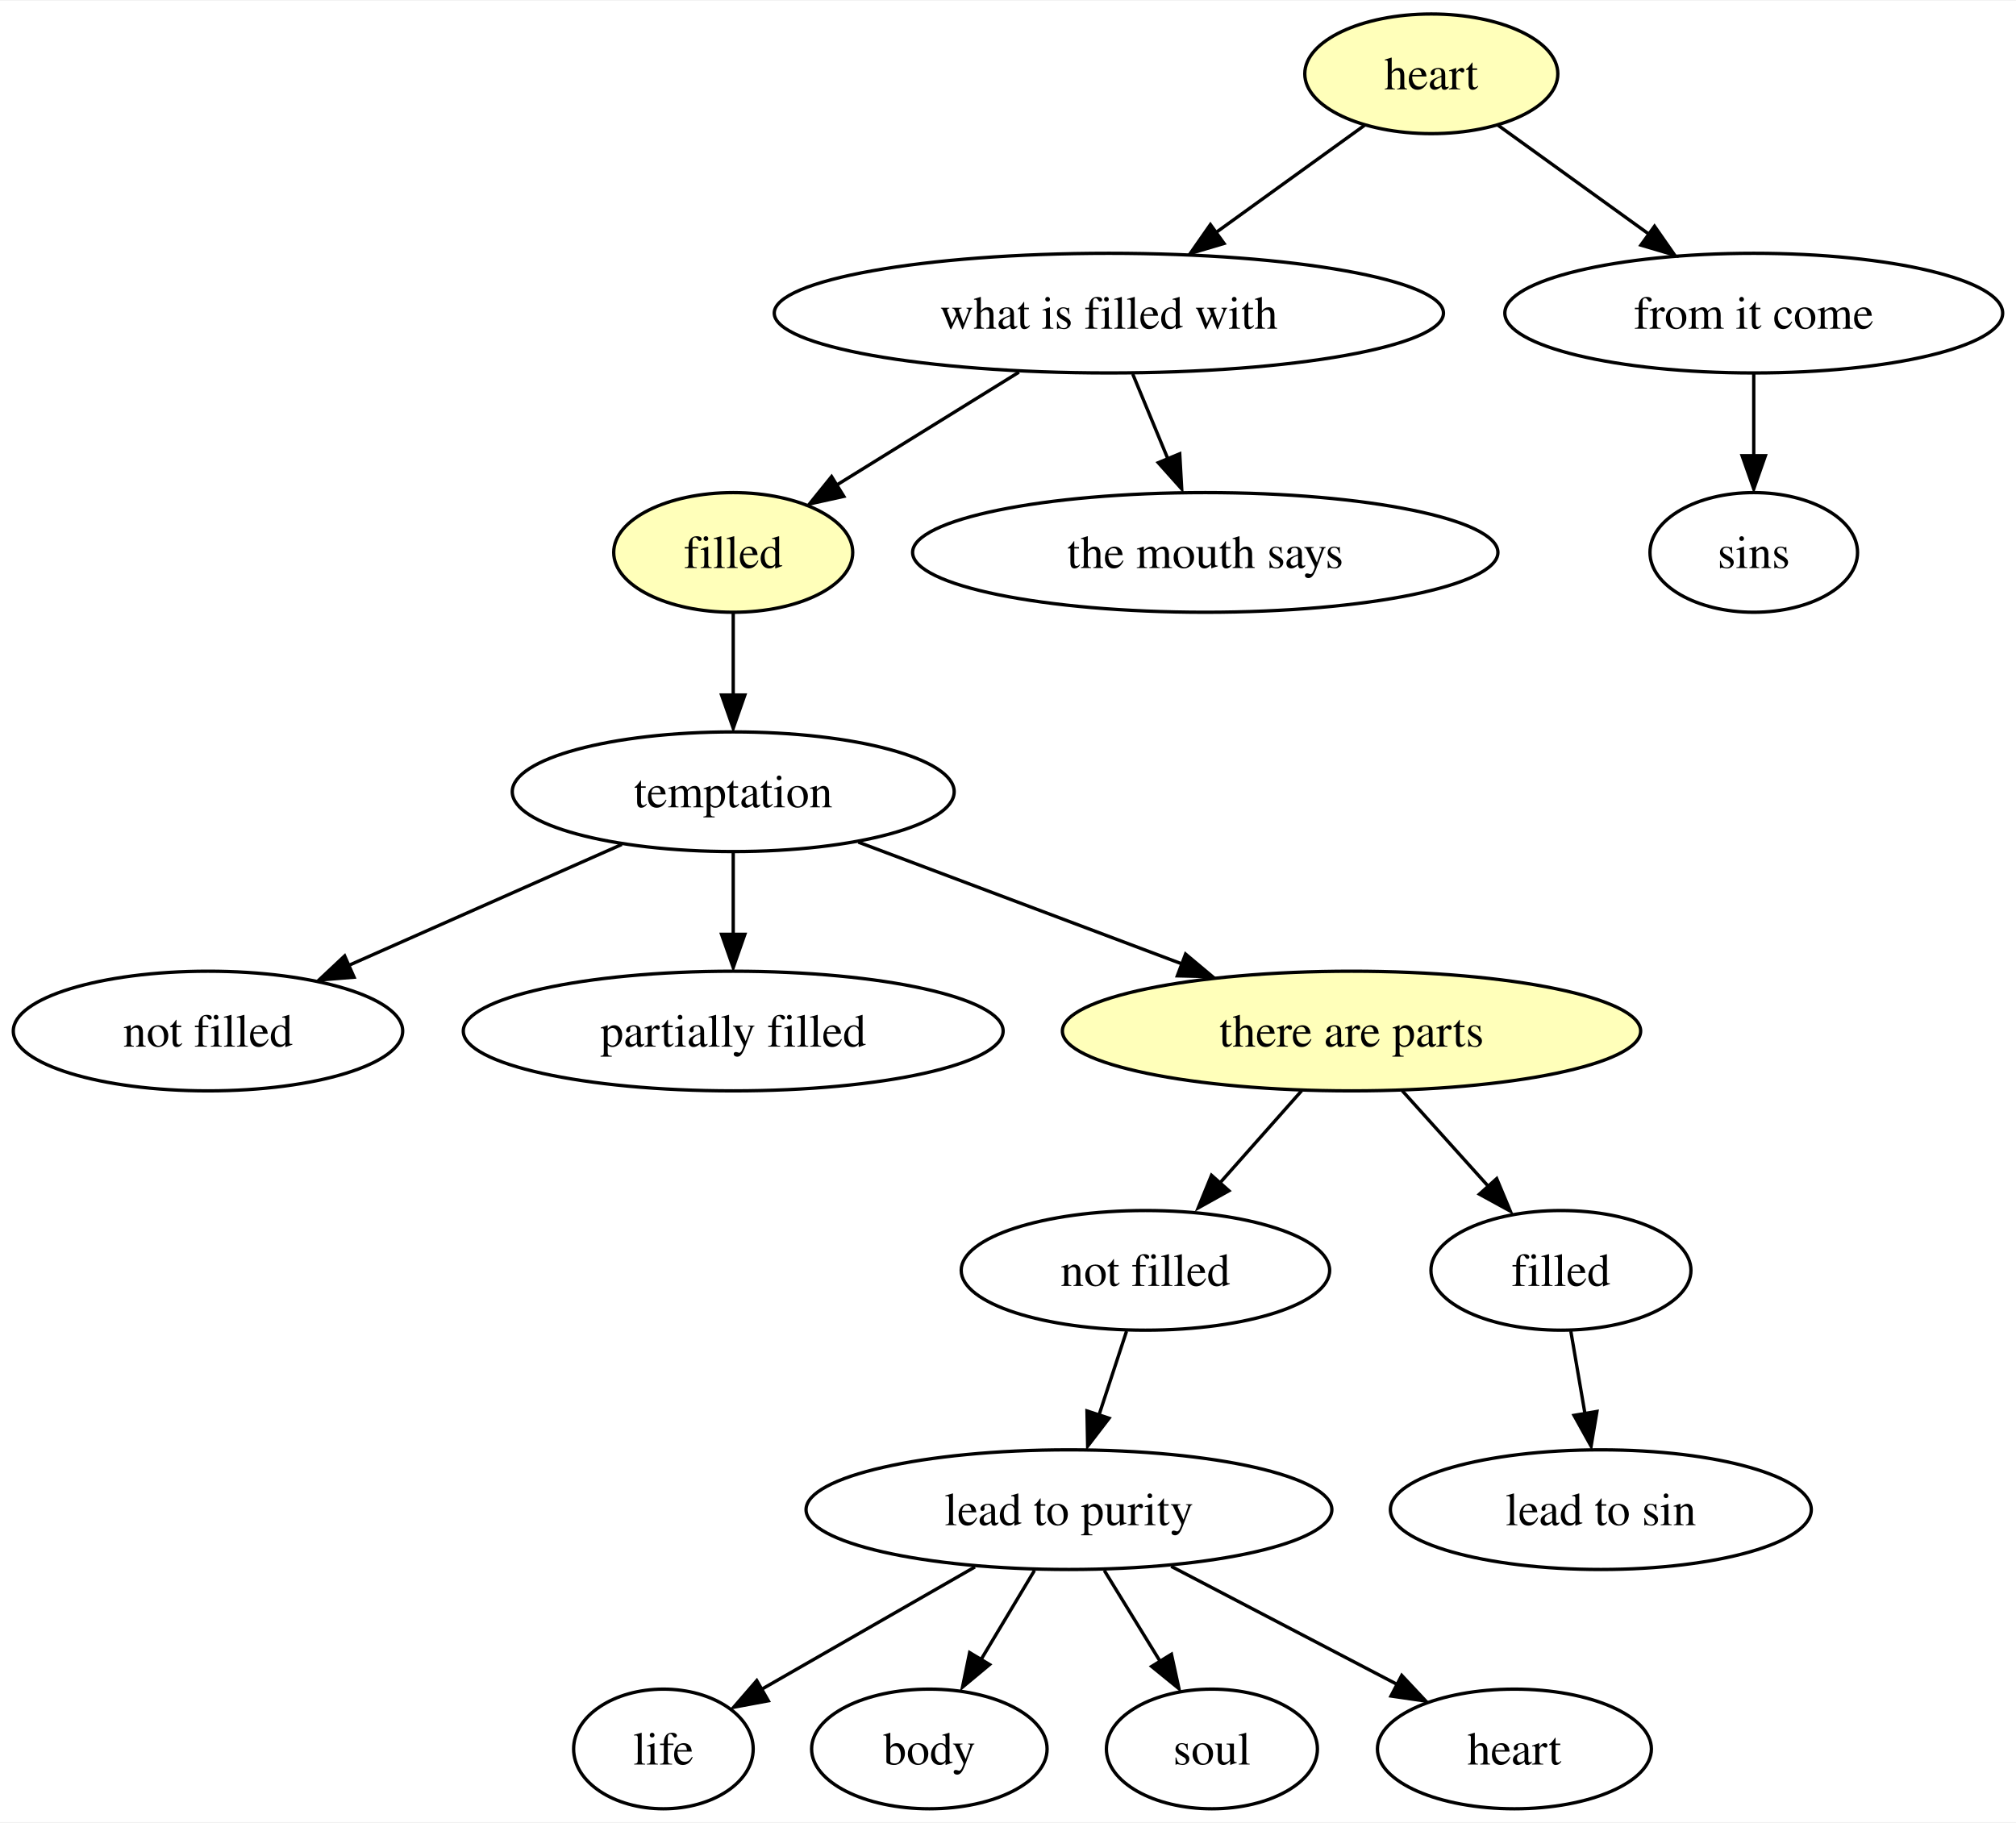
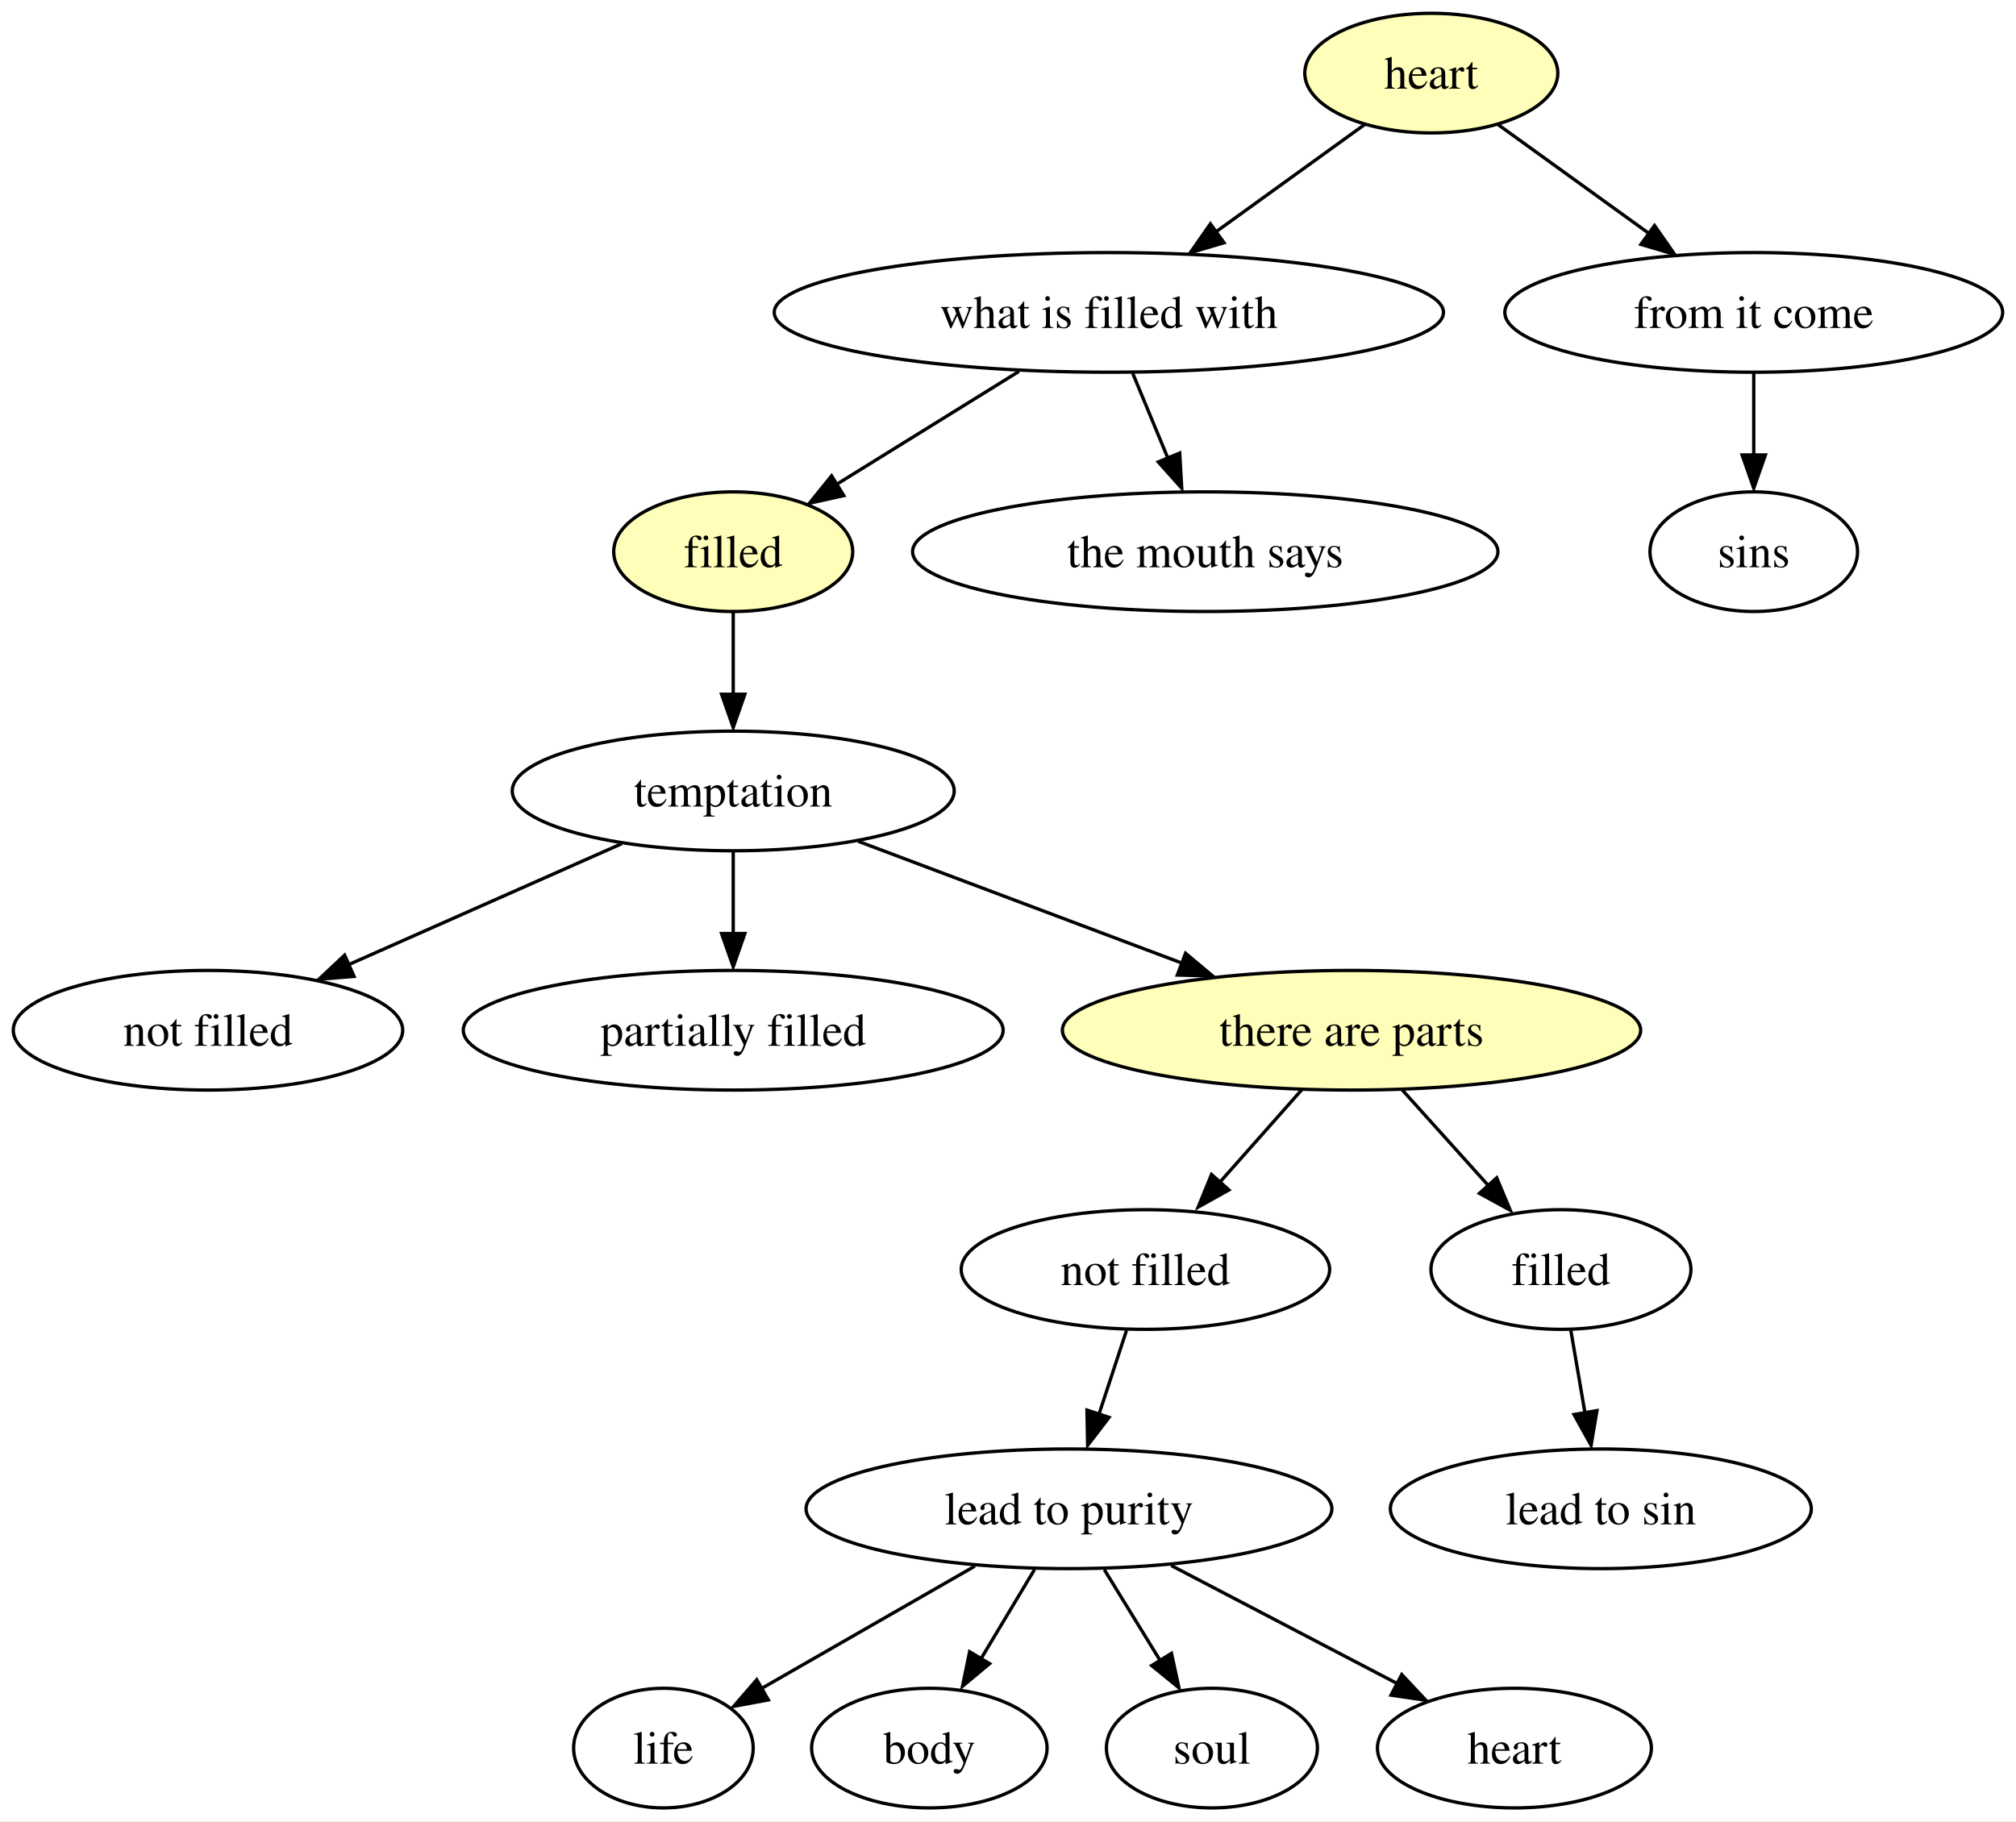
- <svg xmlns="http://www.w3.org/2000/svg" width="606pt" height="548pt" viewBox="0.00 0.00 606.46 548.00">
+ <svg xmlns="http://www.w3.org/2000/svg" viewBox="0.00 0.00 606.46 548.00">
  <g id="graph0" class="graph" transform="scale(1 1) rotate(0) translate(4 544)">
    <polygon fill="white" stroke="none" points="-4,4 -4,-544 602.46,-544 602.46,4 -4,4" />
    <g id="node1" class="node">
      <ellipse fill="none" stroke="black" cx="216.57" cy="-306" rx="66.47" ry="18" />
      <text text-anchor="middle" x="216.57" y="-301.32" font-family="Times,serif" font-size="14.00">temptation</text>
    </g>
    <g id="node2" class="node">
      <ellipse fill="none" stroke="black" cx="58.57" cy="-234" rx="58.57" ry="18" />
      <text text-anchor="middle" x="58.57" y="-229.32" font-family="Times,serif" font-size="14.00">not filled </text>
    </g>
    <g id="edge1" class="edge">
      <path fill="none" stroke="black" d="M183.07,-290.15C159.07,-279.53 126.59,-265.14 100.82,-253.72" />
      <polygon fill="black" stroke="black" points="102.51,-250.2 91.95,-249.35 99.68,-256.6 102.51,-250.2" />
    </g>
    <g id="node3" class="node">
      <ellipse fill="none" stroke="black" cx="216.57" cy="-234" rx="81.2" ry="18" />
      <text text-anchor="middle" x="216.57" y="-229.32" font-family="Times,serif" font-size="14.00">partially filled</text>
    </g>
    <g id="edge2" class="edge">
      <path fill="none" stroke="black" d="M216.57,-287.7C216.57,-280.24 216.57,-271.32 216.57,-262.97" />
      <polygon fill="black" stroke="black" points="220.07,-263.1 216.57,-253.1 213.07,-263.1 220.07,-263.1" />
    </g>
    <g id="node8" class="node">
      <ellipse fill="#ffffba" stroke="black" cx="402.57" cy="-234" rx="86.98" ry="18" />
      <text text-anchor="middle" x="402.57" y="-229.32" font-family="Times,serif" font-size="14.00">there are parts</text>
    </g>
    <g id="edge11" class="edge">
      <path fill="none" stroke="black" d="M254.21,-290.83C282.25,-280.28 320.85,-265.76 351.64,-254.17" />
      <polygon fill="black" stroke="black" points="352.64,-257.16 360.76,-250.36 350.17,-250.61 352.64,-257.16" />
    </g>
    <g id="node4" class="node">
      <ellipse fill="none" stroke="black" cx="317.57" cy="-90" rx="79.09" ry="18" />
      <text text-anchor="middle" x="317.57" y="-85.33" font-family="Times,serif" font-size="14.00">lead to purity</text>
    </g>
    <g id="node5" class="node">
      <ellipse fill="none" stroke="black" cx="195.57" cy="-18" rx="27.01" ry="18" />
      <text text-anchor="middle" x="195.57" y="-13.32" font-family="Times,serif" font-size="14.00">life</text>
    </g>
    <g id="edge3" class="edge">
      <path fill="none" stroke="black" d="M289.28,-72.76C270.01,-61.71 244.56,-47.11 225.04,-35.91" />
      <polygon fill="black" stroke="black" points="227.13,-32.5 216.72,-30.56 223.65,-38.57 227.13,-32.5" />
    </g>
    <g id="node6" class="node">
      <ellipse fill="none" stroke="black" cx="275.57" cy="-18" rx="35.42" ry="18" />
      <text text-anchor="middle" x="275.57" y="-13.32" font-family="Times,serif" font-size="14.00">body</text>
    </g>
    <g id="edge4" class="edge">
      <path fill="none" stroke="black" d="M307.19,-71.7C302.34,-63.61 296.46,-53.81 291.1,-44.87" />
      <polygon fill="black" stroke="black" points="293.69,-43.4 285.55,-36.62 287.69,-47 293.69,-43.4" />
    </g>
    <g id="node7" class="node">
      <ellipse fill="none" stroke="black" cx="360.57" cy="-18" rx="31.74" ry="18" />
      <text text-anchor="middle" x="360.57" y="-13.32" font-family="Times,serif" font-size="14.00">soul</text>
    </g>
    <g id="edge5" class="edge">
      <path fill="none" stroke="black" d="M328.2,-71.7C333.24,-63.49 339.37,-53.52 344.92,-44.48" />
      <polygon fill="black" stroke="black" points="348.4,-46.5 350.66,-36.14 342.44,-42.83 348.4,-46.5" />
    </g>
    <g id="node10" class="node">
      <ellipse fill="none" stroke="black" cx="451.57" cy="-18" rx="41.21" ry="18" />
      <text text-anchor="middle" x="451.57" y="-13.32" font-family="Times,serif" font-size="14.00">heart </text>
    </g>
    <g id="edge8" class="edge">
      <path fill="none" stroke="black" d="M348.32,-72.94C368.59,-62.35 395.21,-48.44 416.35,-37.4" />
      <polygon fill="black" stroke="black" points="417.68,-40.13 424.93,-32.4 414.44,-33.93 417.68,-40.13" />
    </g>
    <g id="node9" class="node">
      <ellipse fill="none" stroke="black" cx="340.57" cy="-162" rx="55.42" ry="18" />
      <text text-anchor="middle" x="340.57" y="-157.32" font-family="Times,serif" font-size="14.00">not filled</text>
    </g>
    <g id="edge6" class="edge">
      <path fill="none" stroke="black" d="M387.57,-216.05C380.1,-207.63 370.94,-197.28 362.69,-187.97" />
      <polygon fill="black" stroke="black" points="365.69,-185.95 356.44,-180.79 360.45,-190.6 365.69,-185.95" />
    </g>
    <g id="node13" class="node">
      <ellipse fill="none" stroke="black" cx="465.57" cy="-162" rx="39.11" ry="18" />
      <text text-anchor="middle" x="465.57" y="-157.32" font-family="Times,serif" font-size="14.00">filled </text>
    </g>
    <g id="edge12" class="edge">
      <path fill="none" stroke="black" d="M417.82,-216.05C425.71,-207.29 435.47,-196.45 444.1,-186.86" />
      <polygon fill="black" stroke="black" points="446.24,-189.6 450.33,-179.83 441.04,-184.92 446.24,-189.6" />
    </g>
    <g id="edge7" class="edge">
      <path fill="none" stroke="black" d="M334.89,-143.7C332.38,-136.07 329.37,-126.92 326.58,-118.4" />
      <polygon fill="black" stroke="black" points="329.64,-117.51 323.19,-109.1 322.99,-119.7 329.64,-117.51" />
    </g>
    <g id="node11" class="node">
      <ellipse fill="none" stroke="black" cx="329.57" cy="-450" rx="100.66" ry="18" />
      <text text-anchor="middle" x="329.57" y="-445.32" font-family="Times,serif" font-size="14.00">what is filled with</text>
    </g>
    <g id="node12" class="node">
      <ellipse fill="#ffffba" stroke="black" cx="216.57" cy="-378" rx="35.95" ry="18" />
      <text text-anchor="middle" x="216.57" y="-373.32" font-family="Times,serif" font-size="14.00">filled</text>
    </g>
    <g id="edge9" class="edge">
      <path fill="none" stroke="black" d="M302.51,-432.23C285.98,-422 264.79,-408.87 247.59,-398.21" />
      <polygon fill="black" stroke="black" points="249.84,-394.87 239.5,-392.58 246.16,-400.82 249.84,-394.87" />
    </g>
    <g id="node16" class="node">
      <ellipse fill="none" stroke="black" cx="358.57" cy="-378" rx="88.04" ry="18" />
      <text text-anchor="middle" x="358.57" y="-373.32" font-family="Times,serif" font-size="14.00">the mouth says</text>
    </g>
    <g id="edge15" class="edge">
      <path fill="none" stroke="black" d="M336.74,-431.7C339.94,-423.98 343.78,-414.71 347.34,-406.11" />
      <polygon fill="black" stroke="black" points="350.89,-407.68 351.49,-397.1 344.43,-405 350.89,-407.68" />
    </g>
    <g id="edge10" class="edge">
      <path fill="none" stroke="black" d="M216.57,-359.7C216.57,-352.24 216.57,-343.32 216.57,-334.97" />
      <polygon fill="black" stroke="black" points="220.07,-335.1 216.57,-325.1 213.07,-335.1 220.07,-335.1" />
    </g>
    <g id="node14" class="node">
      <ellipse fill="none" stroke="black" cx="477.57" cy="-90" rx="63.31" ry="18" />
      <text text-anchor="middle" x="477.57" y="-85.33" font-family="Times,serif" font-size="14.00">lead to sin</text>
    </g>
    <g id="edge13" class="edge">
      <path fill="none" stroke="black" d="M468.54,-143.7C469.83,-136.15 471.38,-127.12 472.83,-118.68" />
      <polygon fill="black" stroke="black" points="476.4,-119.55 474.64,-109.1 469.5,-118.37 476.4,-119.55" />
    </g>
    <g id="node15" class="node">
      <ellipse fill="#ffffba" stroke="black" cx="426.57" cy="-522" rx="38.06" ry="18" />
      <text text-anchor="middle" x="426.57" y="-517.33" font-family="Times,serif" font-size="14.00">heart</text>
    </g>
    <g id="edge14" class="edge">
      <path fill="none" stroke="black" d="M406.48,-506.5C393.61,-497.21 376.62,-484.95 361.89,-474.32" />
      <polygon fill="black" stroke="black" points="364.22,-470.96 354.06,-467.95 360.12,-476.64 364.22,-470.96" />
    </g>
    <g id="node17" class="node">
      <ellipse fill="none" stroke="black" cx="523.57" cy="-450" rx="74.88" ry="18" />
      <text text-anchor="middle" x="523.57" y="-445.32" font-family="Times,serif" font-size="14.00">from it come</text>
    </g>
    <g id="edge16" class="edge">
      <path fill="none" stroke="black" d="M446.67,-506.5C459.72,-497.08 477.01,-484.6 491.89,-473.87" />
      <polygon fill="black" stroke="black" points="493.72,-476.14 499.78,-467.45 489.62,-470.46 493.72,-476.14" />
    </g>
    <g id="node18" class="node">
      <ellipse fill="none" stroke="black" cx="523.57" cy="-378" rx="31.22" ry="18" />
      <text text-anchor="middle" x="523.57" y="-373.32" font-family="Times,serif" font-size="14.00">sins</text>
    </g>
    <g id="edge17" class="edge">
      <path fill="none" stroke="black" d="M523.57,-431.7C523.57,-424.24 523.57,-415.32 523.57,-406.97" />
      <polygon fill="black" stroke="black" points="527.07,-407.1 523.57,-397.1 520.07,-407.1 527.07,-407.1" />
    </g>
  </g>
</svg>
